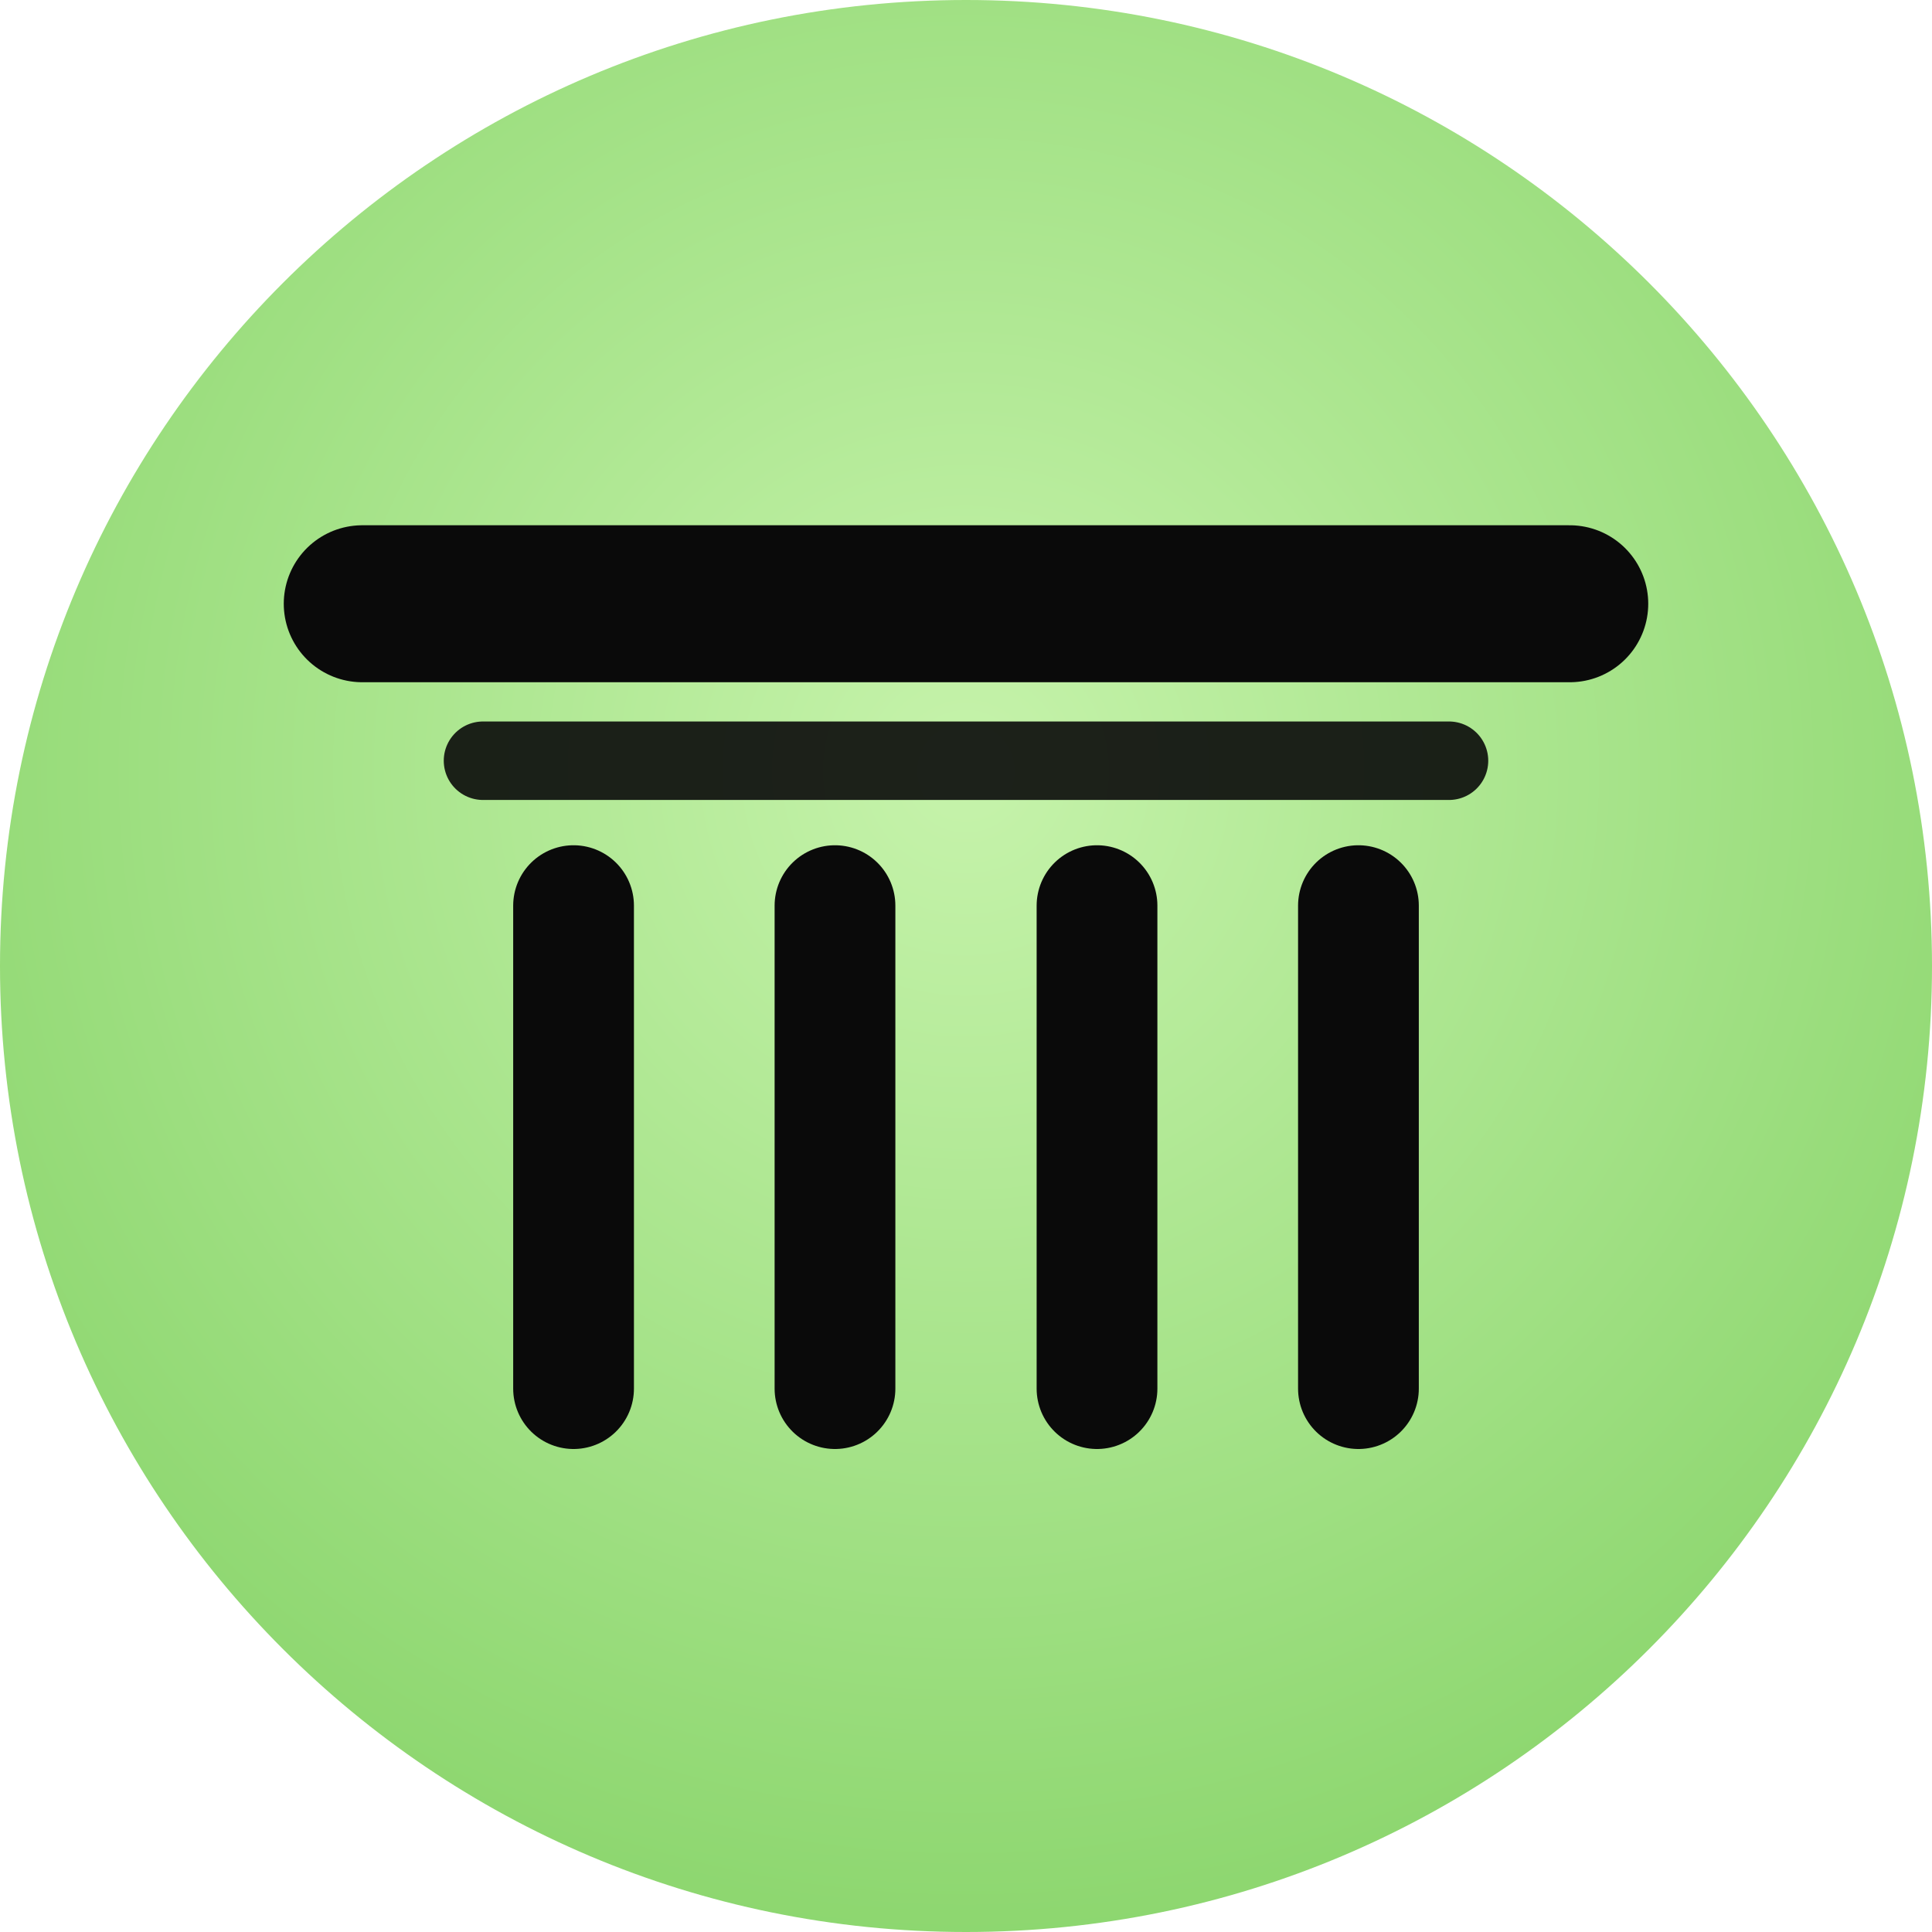
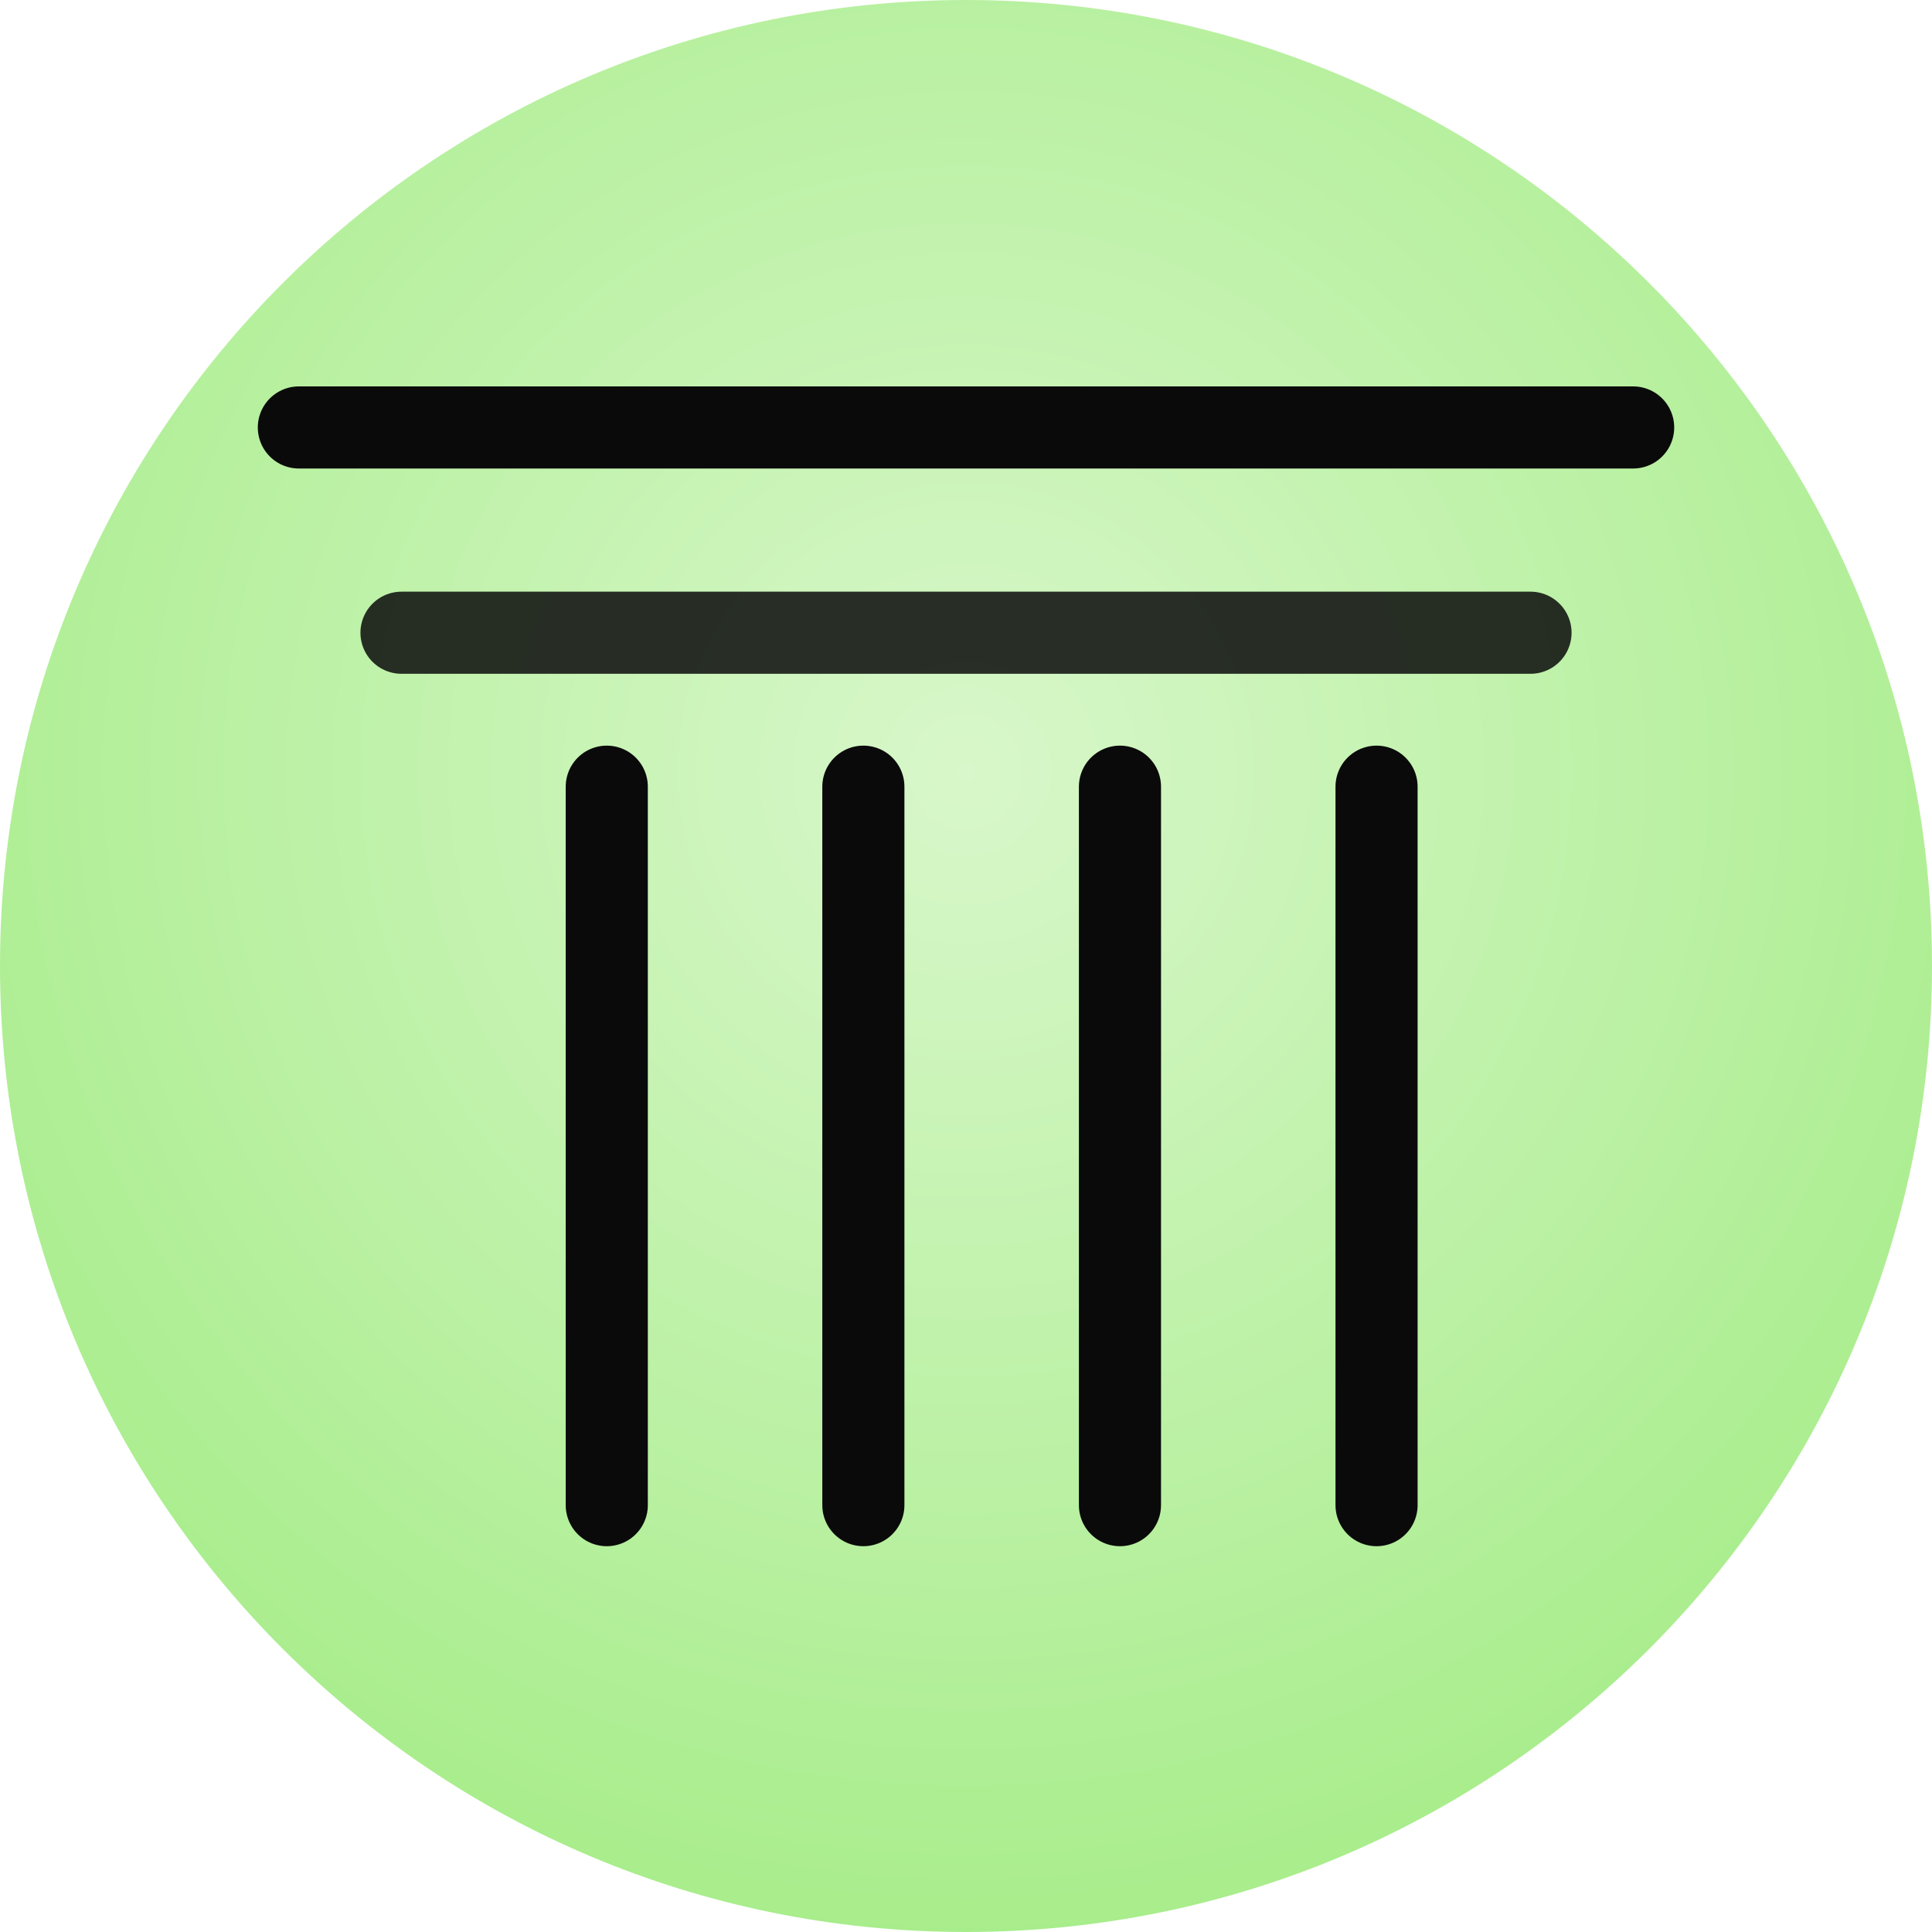
<svg xmlns="http://www.w3.org/2000/svg" width="32" height="32" viewBox="0 0 32 32" fill="none" role="img" aria-label="Pilar">
  <defs>
    <radialGradient id="disco" cx="50%" cy="40%" r="65%">
-       <stop offset="0%" stop-color="#C6F3AB" />
-       <stop offset="100%" stop-color="#88D46A" />
+       <stop offset="0%" stop-color="#D8F7CA" />
+       <stop offset="100%" stop-color="#A4EC86" />
    </radialGradient>
  </defs>
  <circle cx="16" cy="16" r="16" fill="url(#disco)" />
-   <g stroke="#0A0A0A" stroke-linecap="round" fill="none">
-     <line x1="6" y1="10" x2="26" y2="10" stroke-width="2.6" />
-     <line x1="8" y1="12.6" x2="24" y2="12.6" stroke-width="1.3" opacity="0.9" />
-     <line x1="9.5" y1="15" x2="9.5" y2="23" stroke-width="2" />
-     <line x1="13.83" y1="15" x2="13.83" y2="23" stroke-width="2" />
-     <line x1="18.17" y1="15" x2="18.17" y2="23" stroke-width="2" />
-     <line x1="22.5" y1="15" x2="22.5" y2="23" stroke-width="2" />
+   <g stroke="#0A0A0A" stroke-width="1.36" stroke-linecap="round" fill="none">
+     <line x1="4.95" y1="7.08" x2="27.05" y2="7.08" />
+     <line x1="6.65" y1="10.48" x2="25.35" y2="10.48" opacity="0.85" />
+     <line x1="10.05" y1="13.03" x2="10.05" y2="24.93" />
+     <line x1="14.3" y1="13.03" x2="14.3" y2="24.93" />
+     <line x1="18.55" y1="13.03" x2="18.55" y2="24.93" />
+     <line x1="22.8" y1="13.03" x2="22.8" y2="24.93" />
  </g>
</svg>
